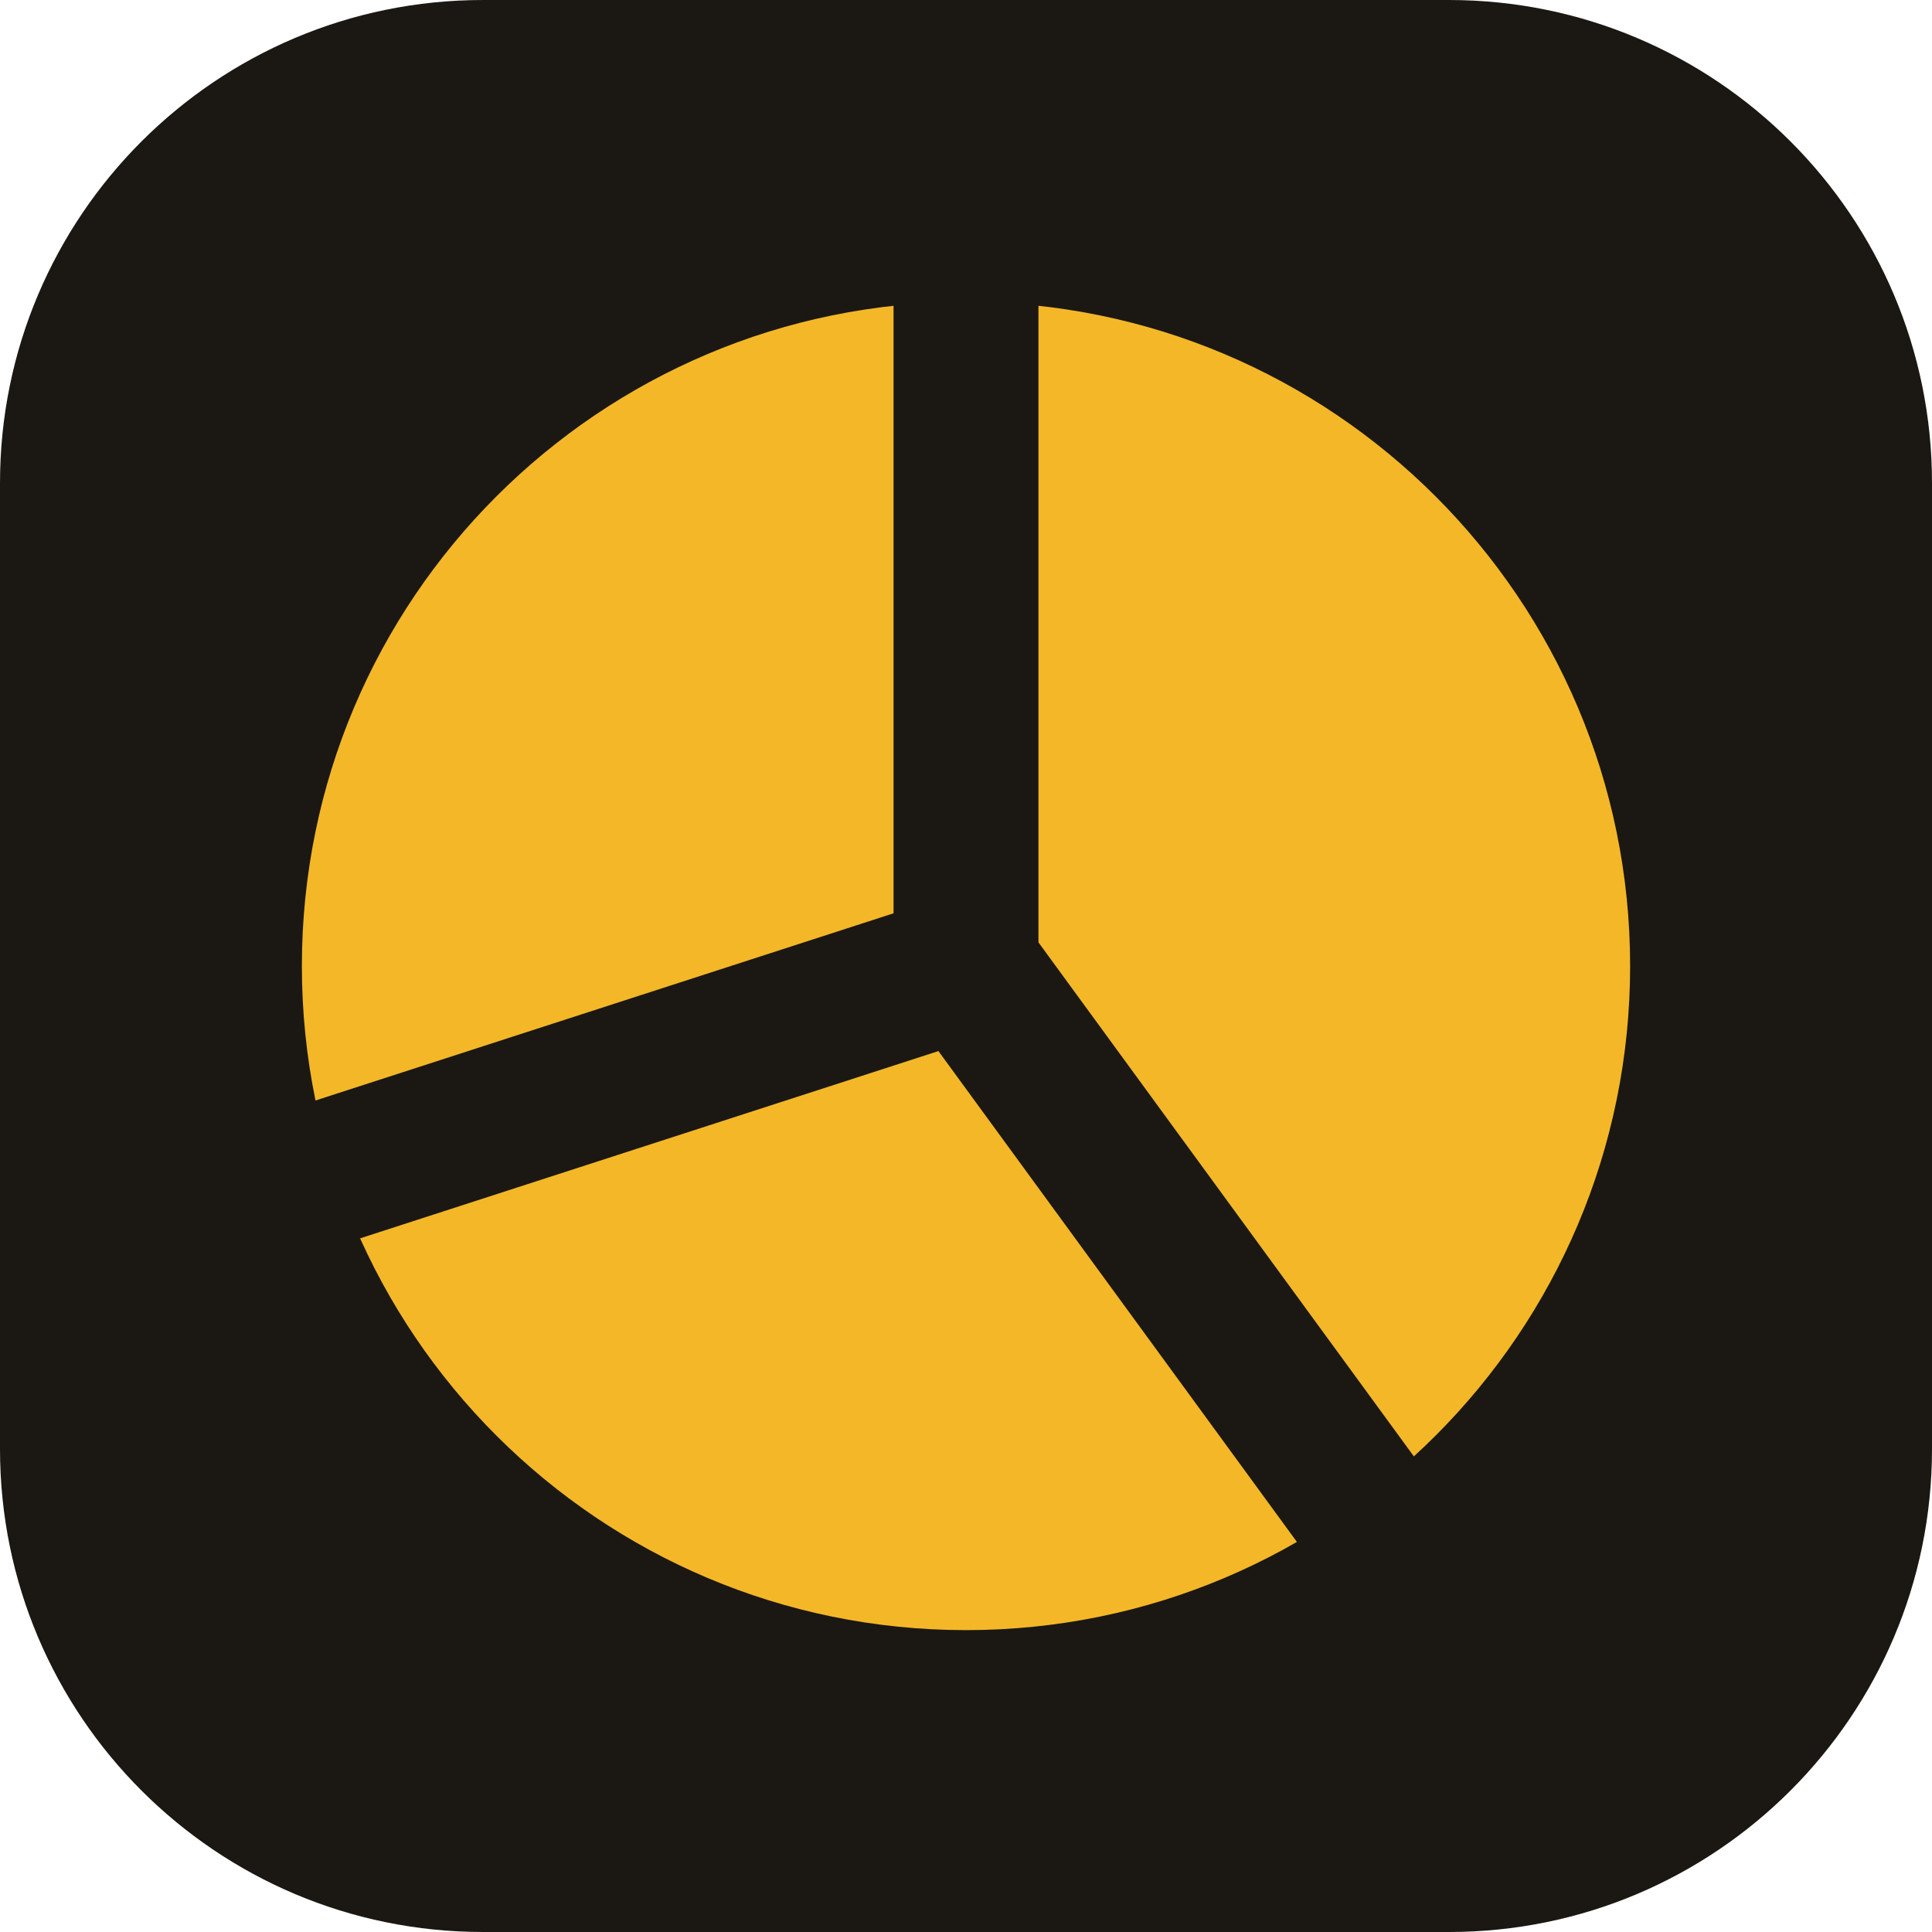
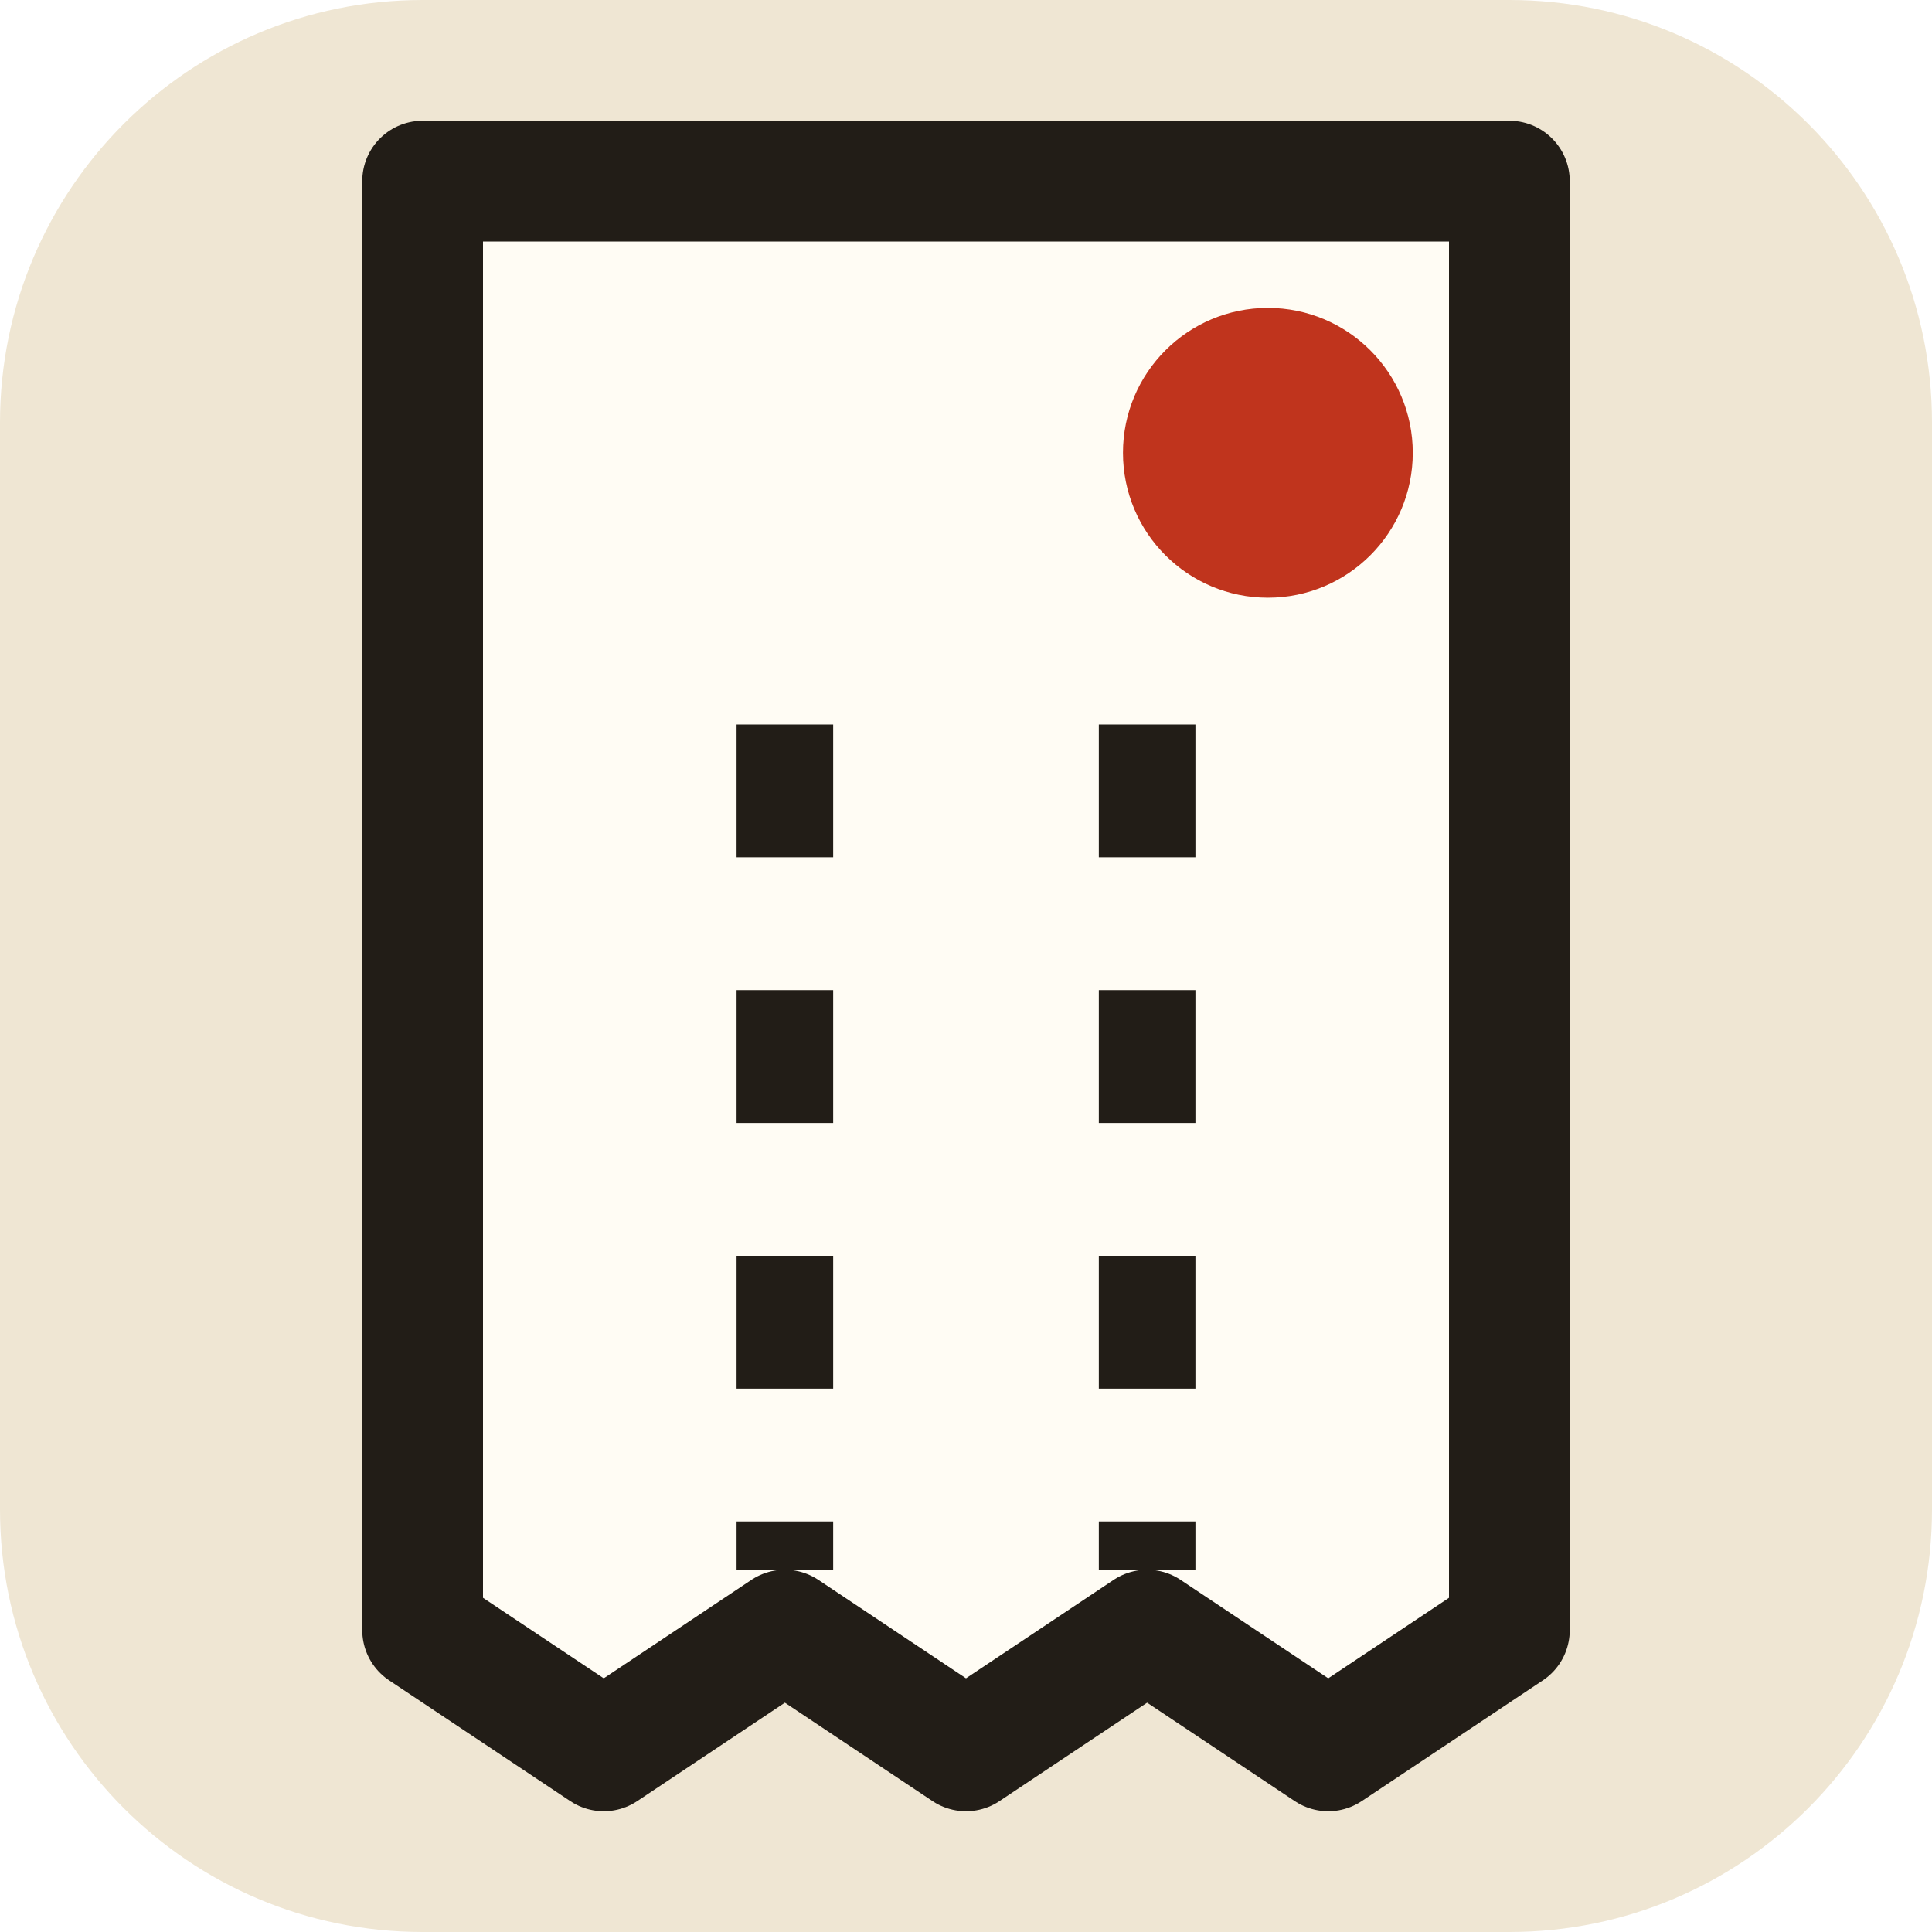
<svg xmlns="http://www.w3.org/2000/svg" viewBox="0 0 32 32">
-   <rect width="32" height="32" rx="8" fill="#1b1813" />
-   <circle cx="16" cy="16" r="11" fill="#f4b728" />
-   <path d="M16 16V5M16 16l6.5 8.9M16 16L5.5 19.4" stroke="#1b1813" stroke-width="2.4" stroke-linecap="round" fill="none" />
+   <rect width="32" height="32" rx="7" fill="#efe6d3" />
+   <path d="M7 3h18v24l-3 2-3-2-3 2-3-2-3 2-3-2z" fill="#fffcf4" stroke="#221d17" stroke-width="2" stroke-linejoin="round" />
+   <path d="M13 12v14M19 12v14" stroke="#221d17" stroke-width="1.6" stroke-dasharray="2.2 2.2" />
+   <circle cx="21" cy="7.5" r="2.4" fill="#c0341d" />
</svg>
